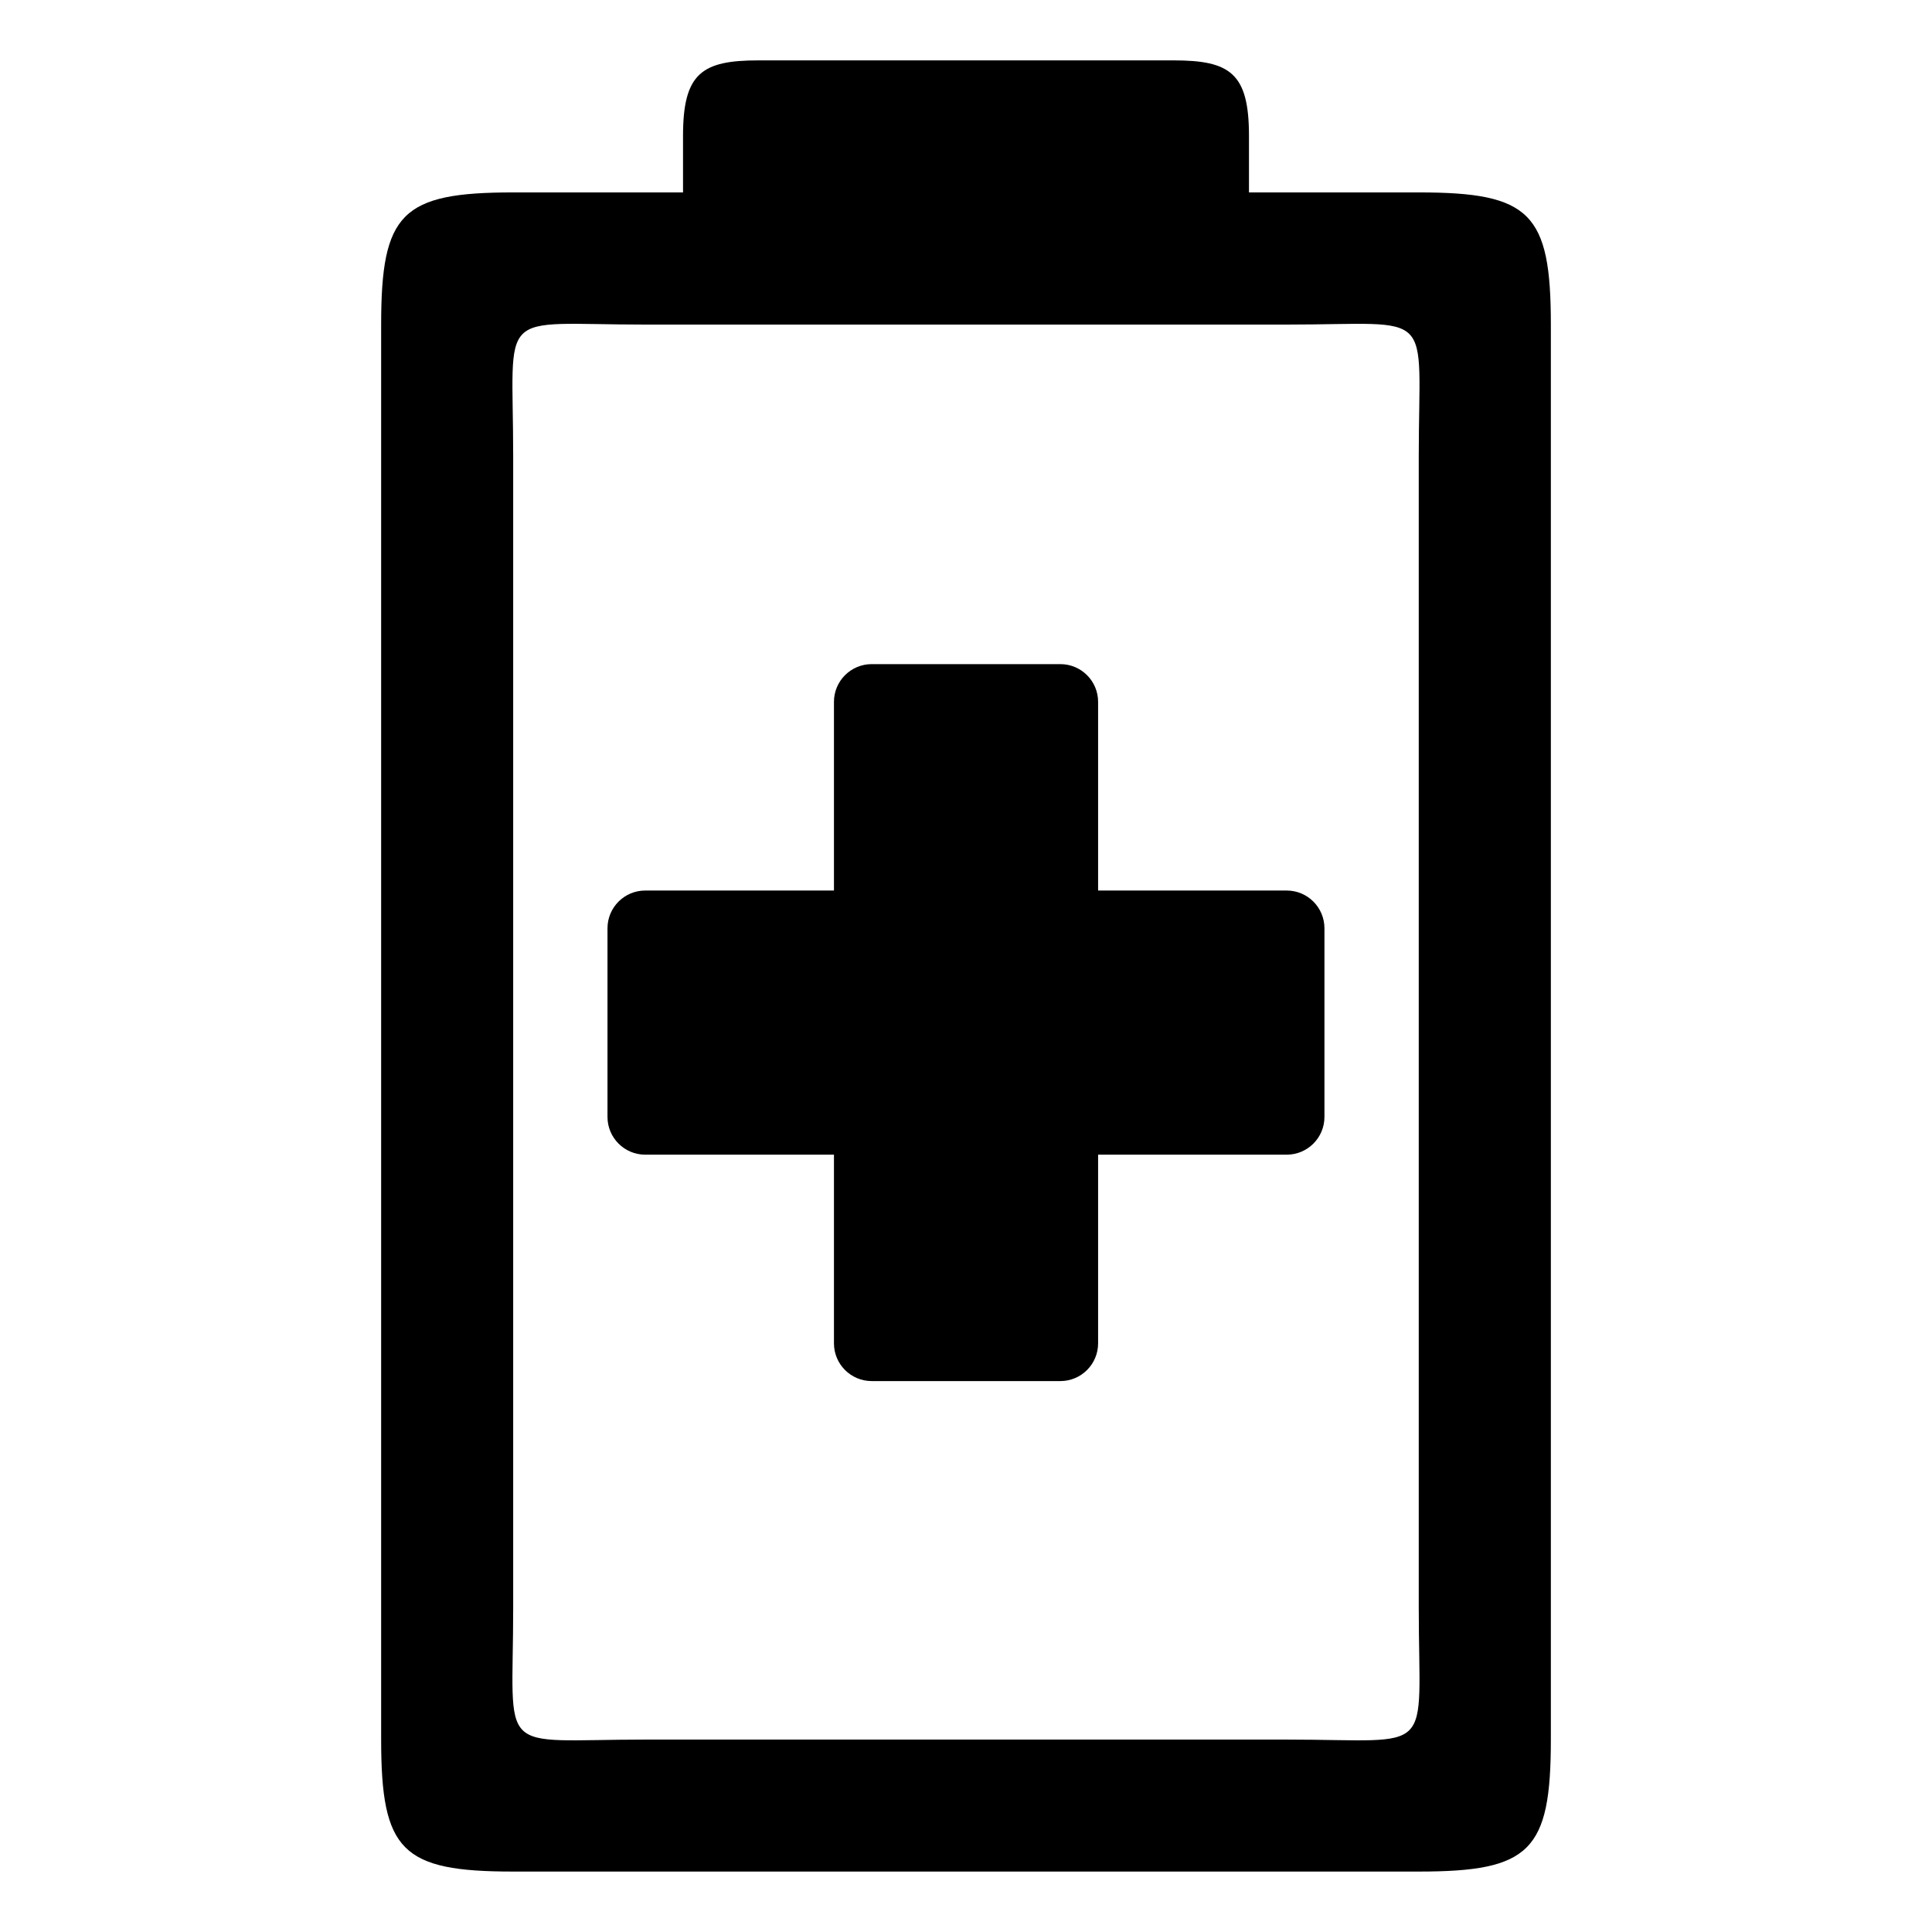
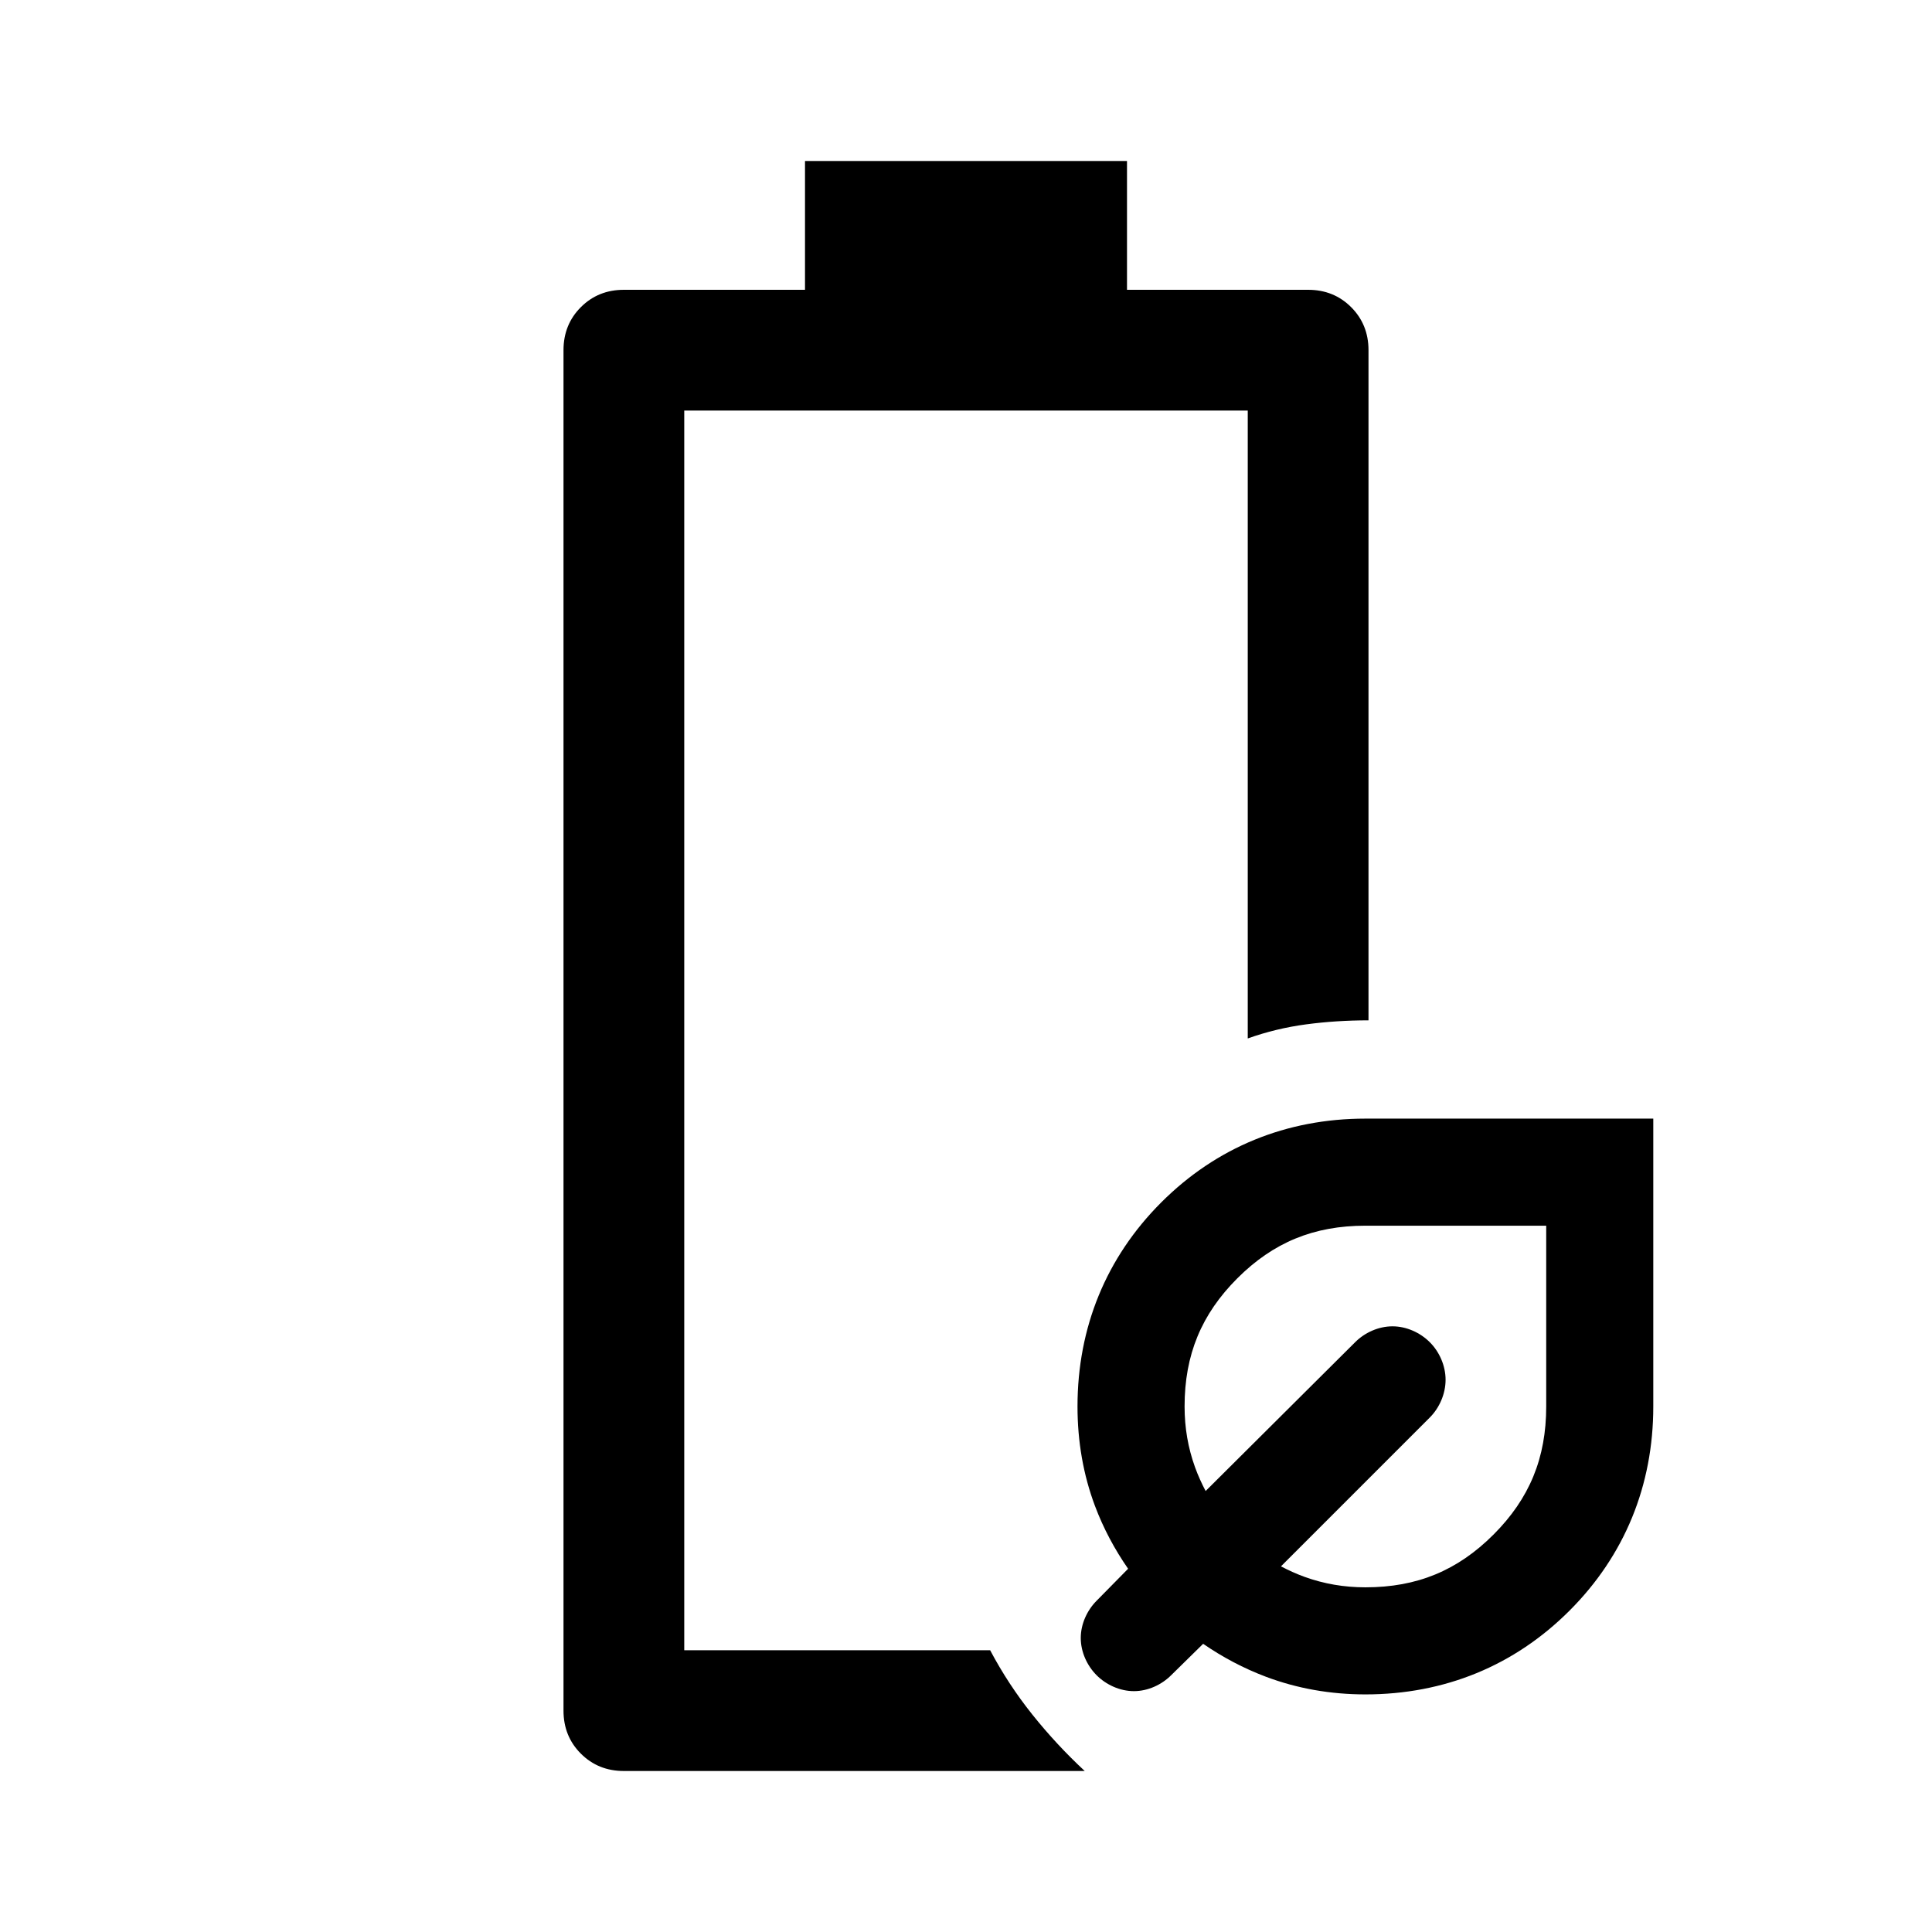
- <svg xmlns="http://www.w3.org/2000/svg" fill="#000000" width="800px" height="800px" viewBox="0 0 32 32" version="1.1">
-   <path d="M12.563 1c-0.937 0-1.25 0.211-1.25 1.25v0.937h-2.813c-1.847 0-2.187 0.341-2.187 2.187v23.438c0 1.847 0.341 2.187 2.187 2.187h15c1.847 0 2.187-0.341 2.187-2.187v-23.438c0-1.847-0.341-2.187-2.187-2.187h-2.813v-0.937c0-1.038-0.312-1.25-1.25-1.25h-6.875zM8.5 7.563c0-2.5-0.312-2.187 2.187-2.187 1.25 0 9.688 0 10.625 0 2.5 0 2.187-0.312 2.187 2.187 0 1.25 0 17.813 0 19.063 0 2.5 0.312 2.187-2.187 2.187-1.25 0-9.375 0-10.625 0-2.5 0-2.187 0.312-2.187-2.187 0-1.251 0-17.813 0-19.063zM10.687 14.75h10.625c0.345 0 0.625 0.28 0.625 0.625v3.125c0 0.345-0.28 0.625-0.625 0.625h-10.625c-0.345 0-0.625-0.28-0.625-0.625v-3.125c0-0.345 0.28-0.625 0.625-0.625zM14.438 11h3.125c0.345 0 0.625 0.28 0.625 0.625v10.625c0 0.345-0.28 0.625-0.625 0.625h-3.125c-0.345 0-0.625-0.28-0.625-0.625v-10.625c0-0.345 0.28-0.625 0.625-0.625z" />
+ <svg xmlns="http://www.w3.org/2000/svg" height="100" viewBox="0 -960 960 960" width="100" version="1.1" id="svg1" xml:space="preserve">
+   <defs id="defs1" />
+   <path d="m 310,-80 c -8.5,0 -15.625,-2.875 -21.375,-8.625 C 282.875,-94.375 280,-101.5 280,-110 v -676 c 0,-8.5 2.875,-15.625 8.625,-21.375 5.75,-5.75 12.875,-8.625 21.375,-8.625 h 90 v -64 h 160 v 64 h 90 c 8.5,0 15.625,2.875 21.375,8.625 5.75,5.75 8.625,12.875 8.625,21.375 v 333 c -10.667,0 -21,0.667 -31,2 -10,1.333 -19.667,3.667 -29,7 V -756 H 340 v 616 h 152 c 6,11.333 13,22 21,32 8,10 16.667,19.333 26,28 z" id="path1" />
+   <path id="path5" style="display:inline;stroke-width:0.402" d="m 678.475,-404.166 c -39.259,0 -74.066,14.24 -101.448,41.622 -27.382,27.382 -41.622,62.154 -41.622,101.413 0,17.385 2.878,33.992 8.698,49.474 4.176,11.108 9.738,21.489 16.444,31.163 l -15.635,15.881 c -4.692,4.694 -7.888,11.518 -7.888,18.522 0,7.005 3.191,13.826 7.888,18.522 4.697,4.697 11.521,7.888 18.522,7.888 6.999,0 13.79,-3.193 18.487,-7.888 l 15.916,-15.635 c 9.662,6.656 20.061,12.176 31.199,16.374 15.546,5.86 32.153,8.768 49.439,8.768 39.259,0 74.031,-14.239 101.413,-41.622 27.382,-27.382 41.622,-62.189 41.622,-101.448 v -122.998 -5.493 -14.543 h -14.543 -1.056 z m 0,53.207 h 89.828 v 89.828 c 0,25.637 -8.325,45.792 -26.198,63.665 -17.873,17.873 -37.993,26.198 -63.63,26.198 -10.655,0 -20.628,-1.736 -30.177,-5.176 -4.178,-1.505 -8.043,-3.286 -11.796,-5.247 l 73.947,-73.947 c 4.811,-4.811 7.852,-11.784 7.852,-18.768 0,-6.966 -3.062,-13.947 -7.923,-18.733 -4.691,-4.659 -11.474,-7.817 -18.452,-7.817 -7.006,0 -13.828,3.158 -18.522,7.852 l -74.334,73.982 c -1.969,-3.765 -3.772,-7.675 -5.282,-11.867 -3.44,-9.548 -5.176,-19.487 -5.176,-30.142 0,-25.637 8.325,-45.791 26.198,-63.665 17.873,-17.873 38.028,-26.163 63.665,-26.163 z" />
+   <path d="m 638,-127 -99,-99 42,-42 57,56 141,-141 42,42 z" id="path1-7" style="display:none" />
</svg>
